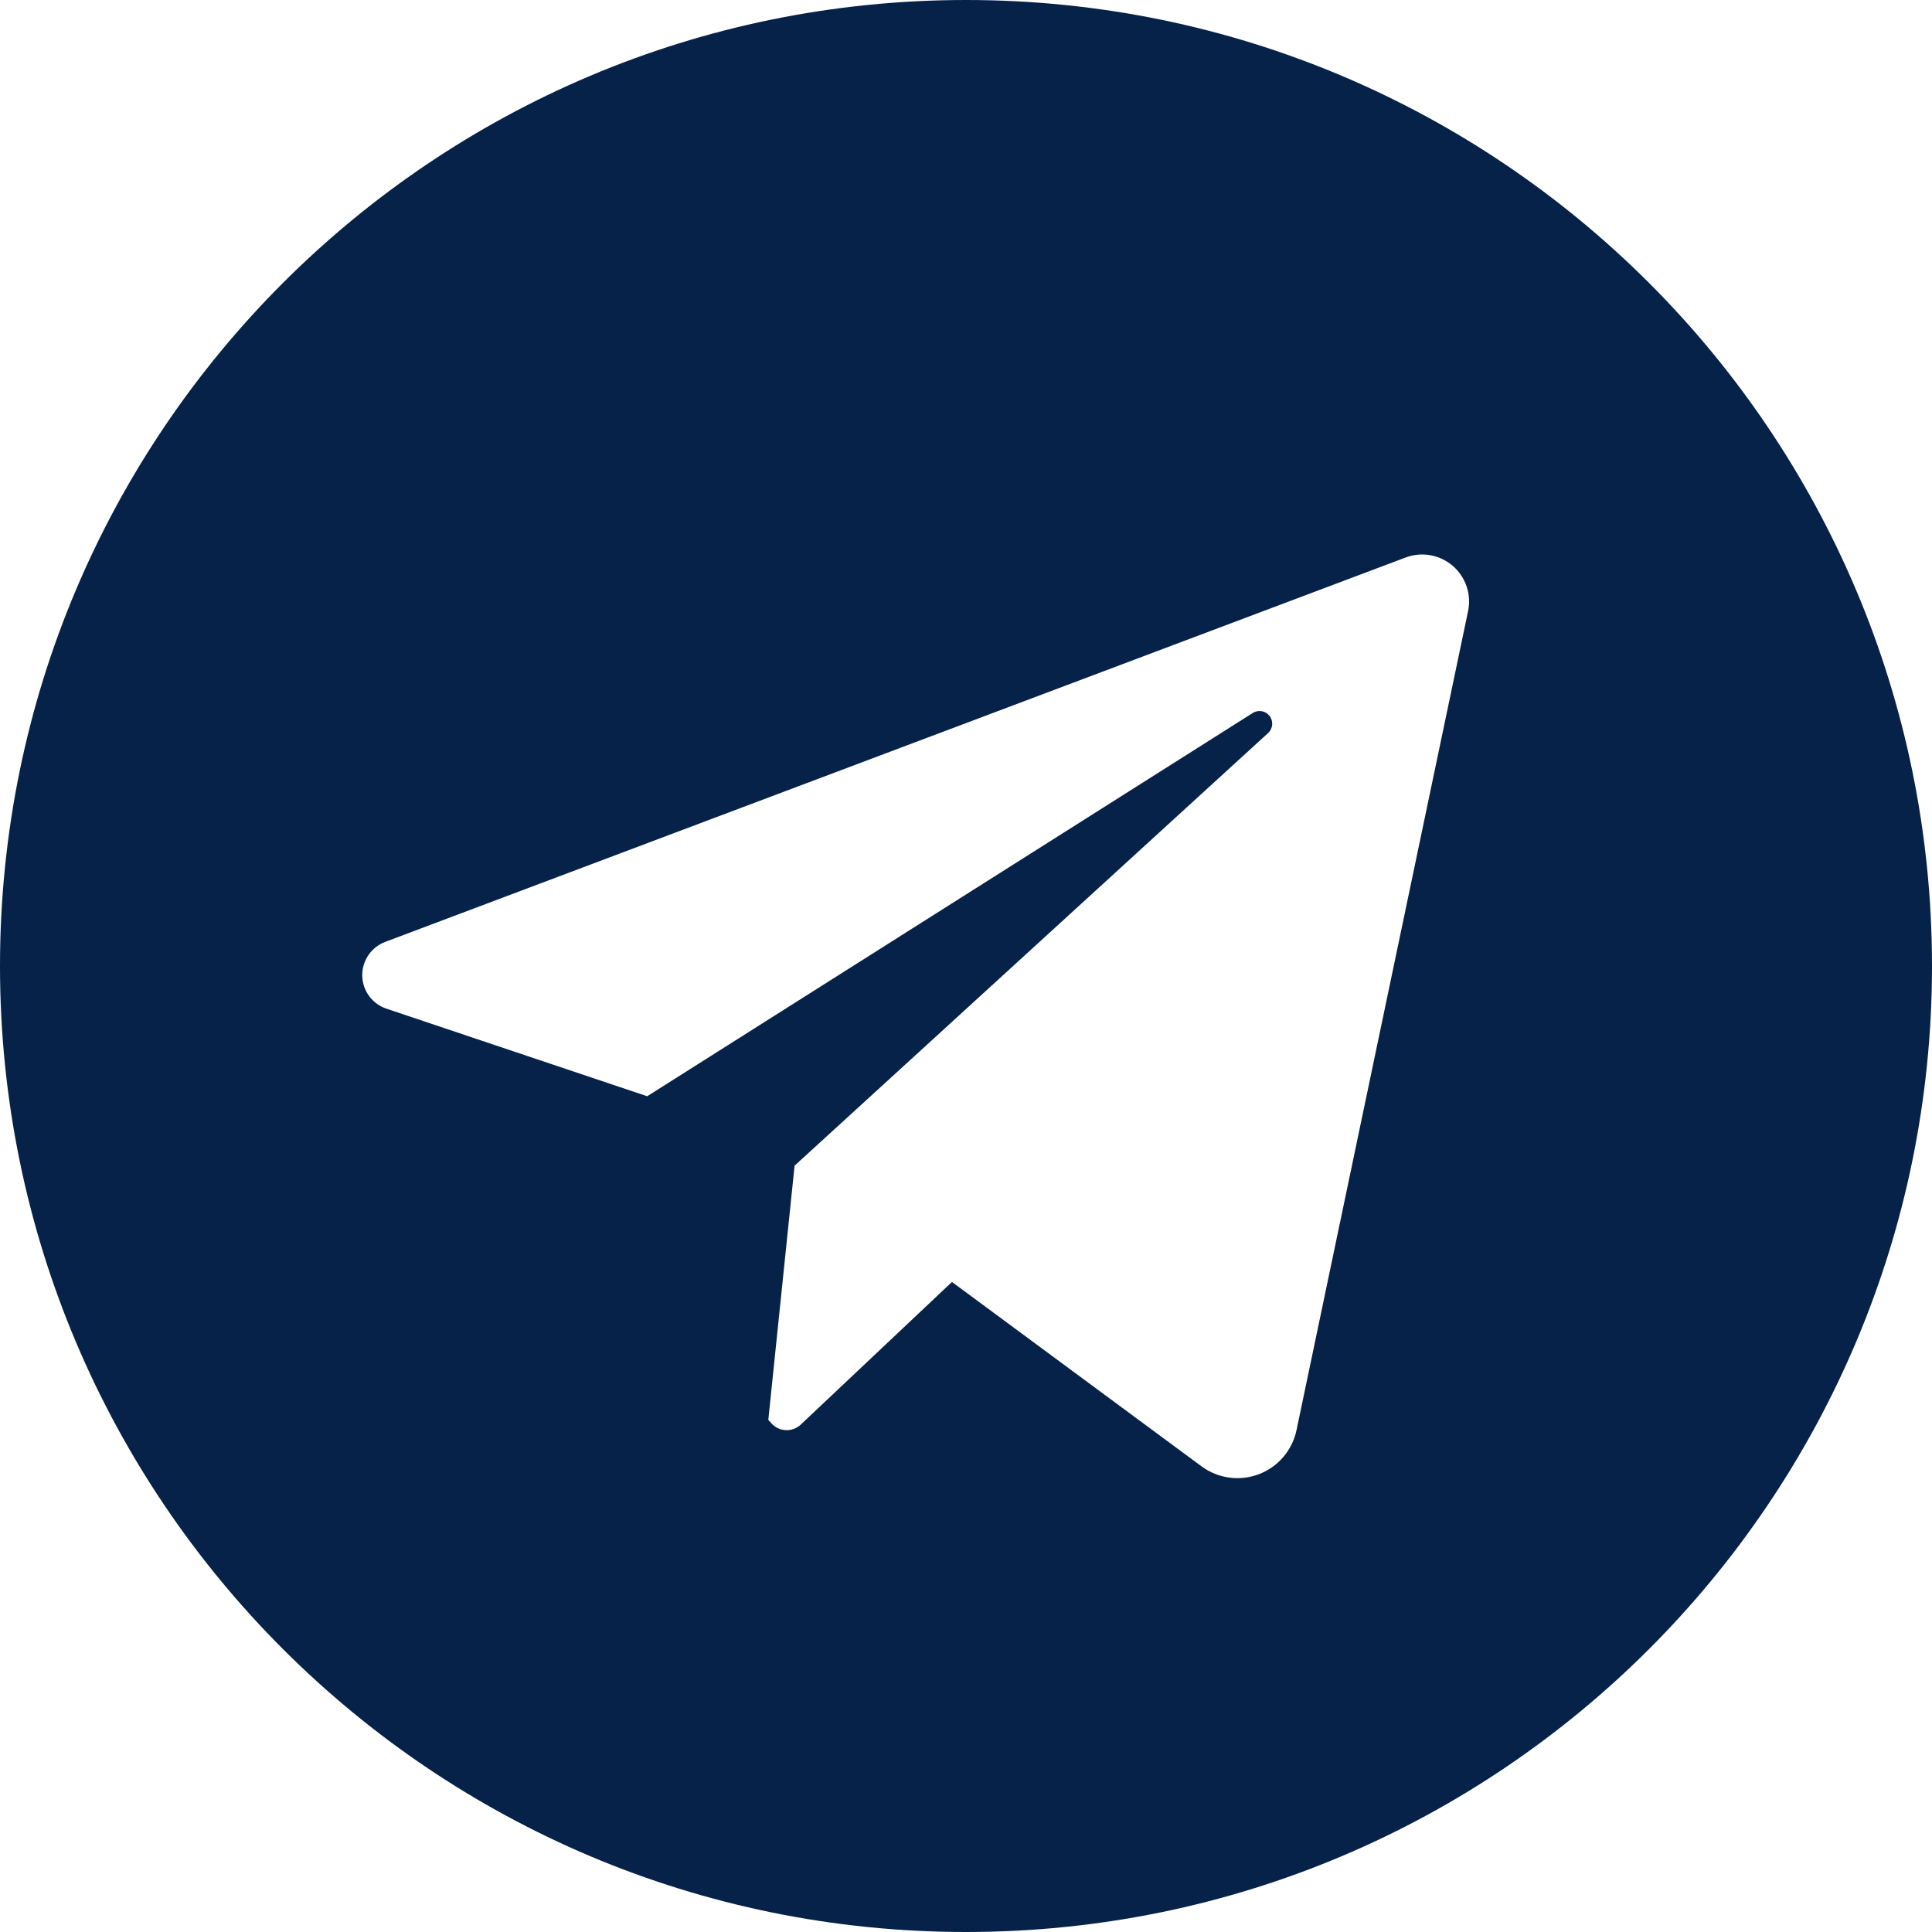
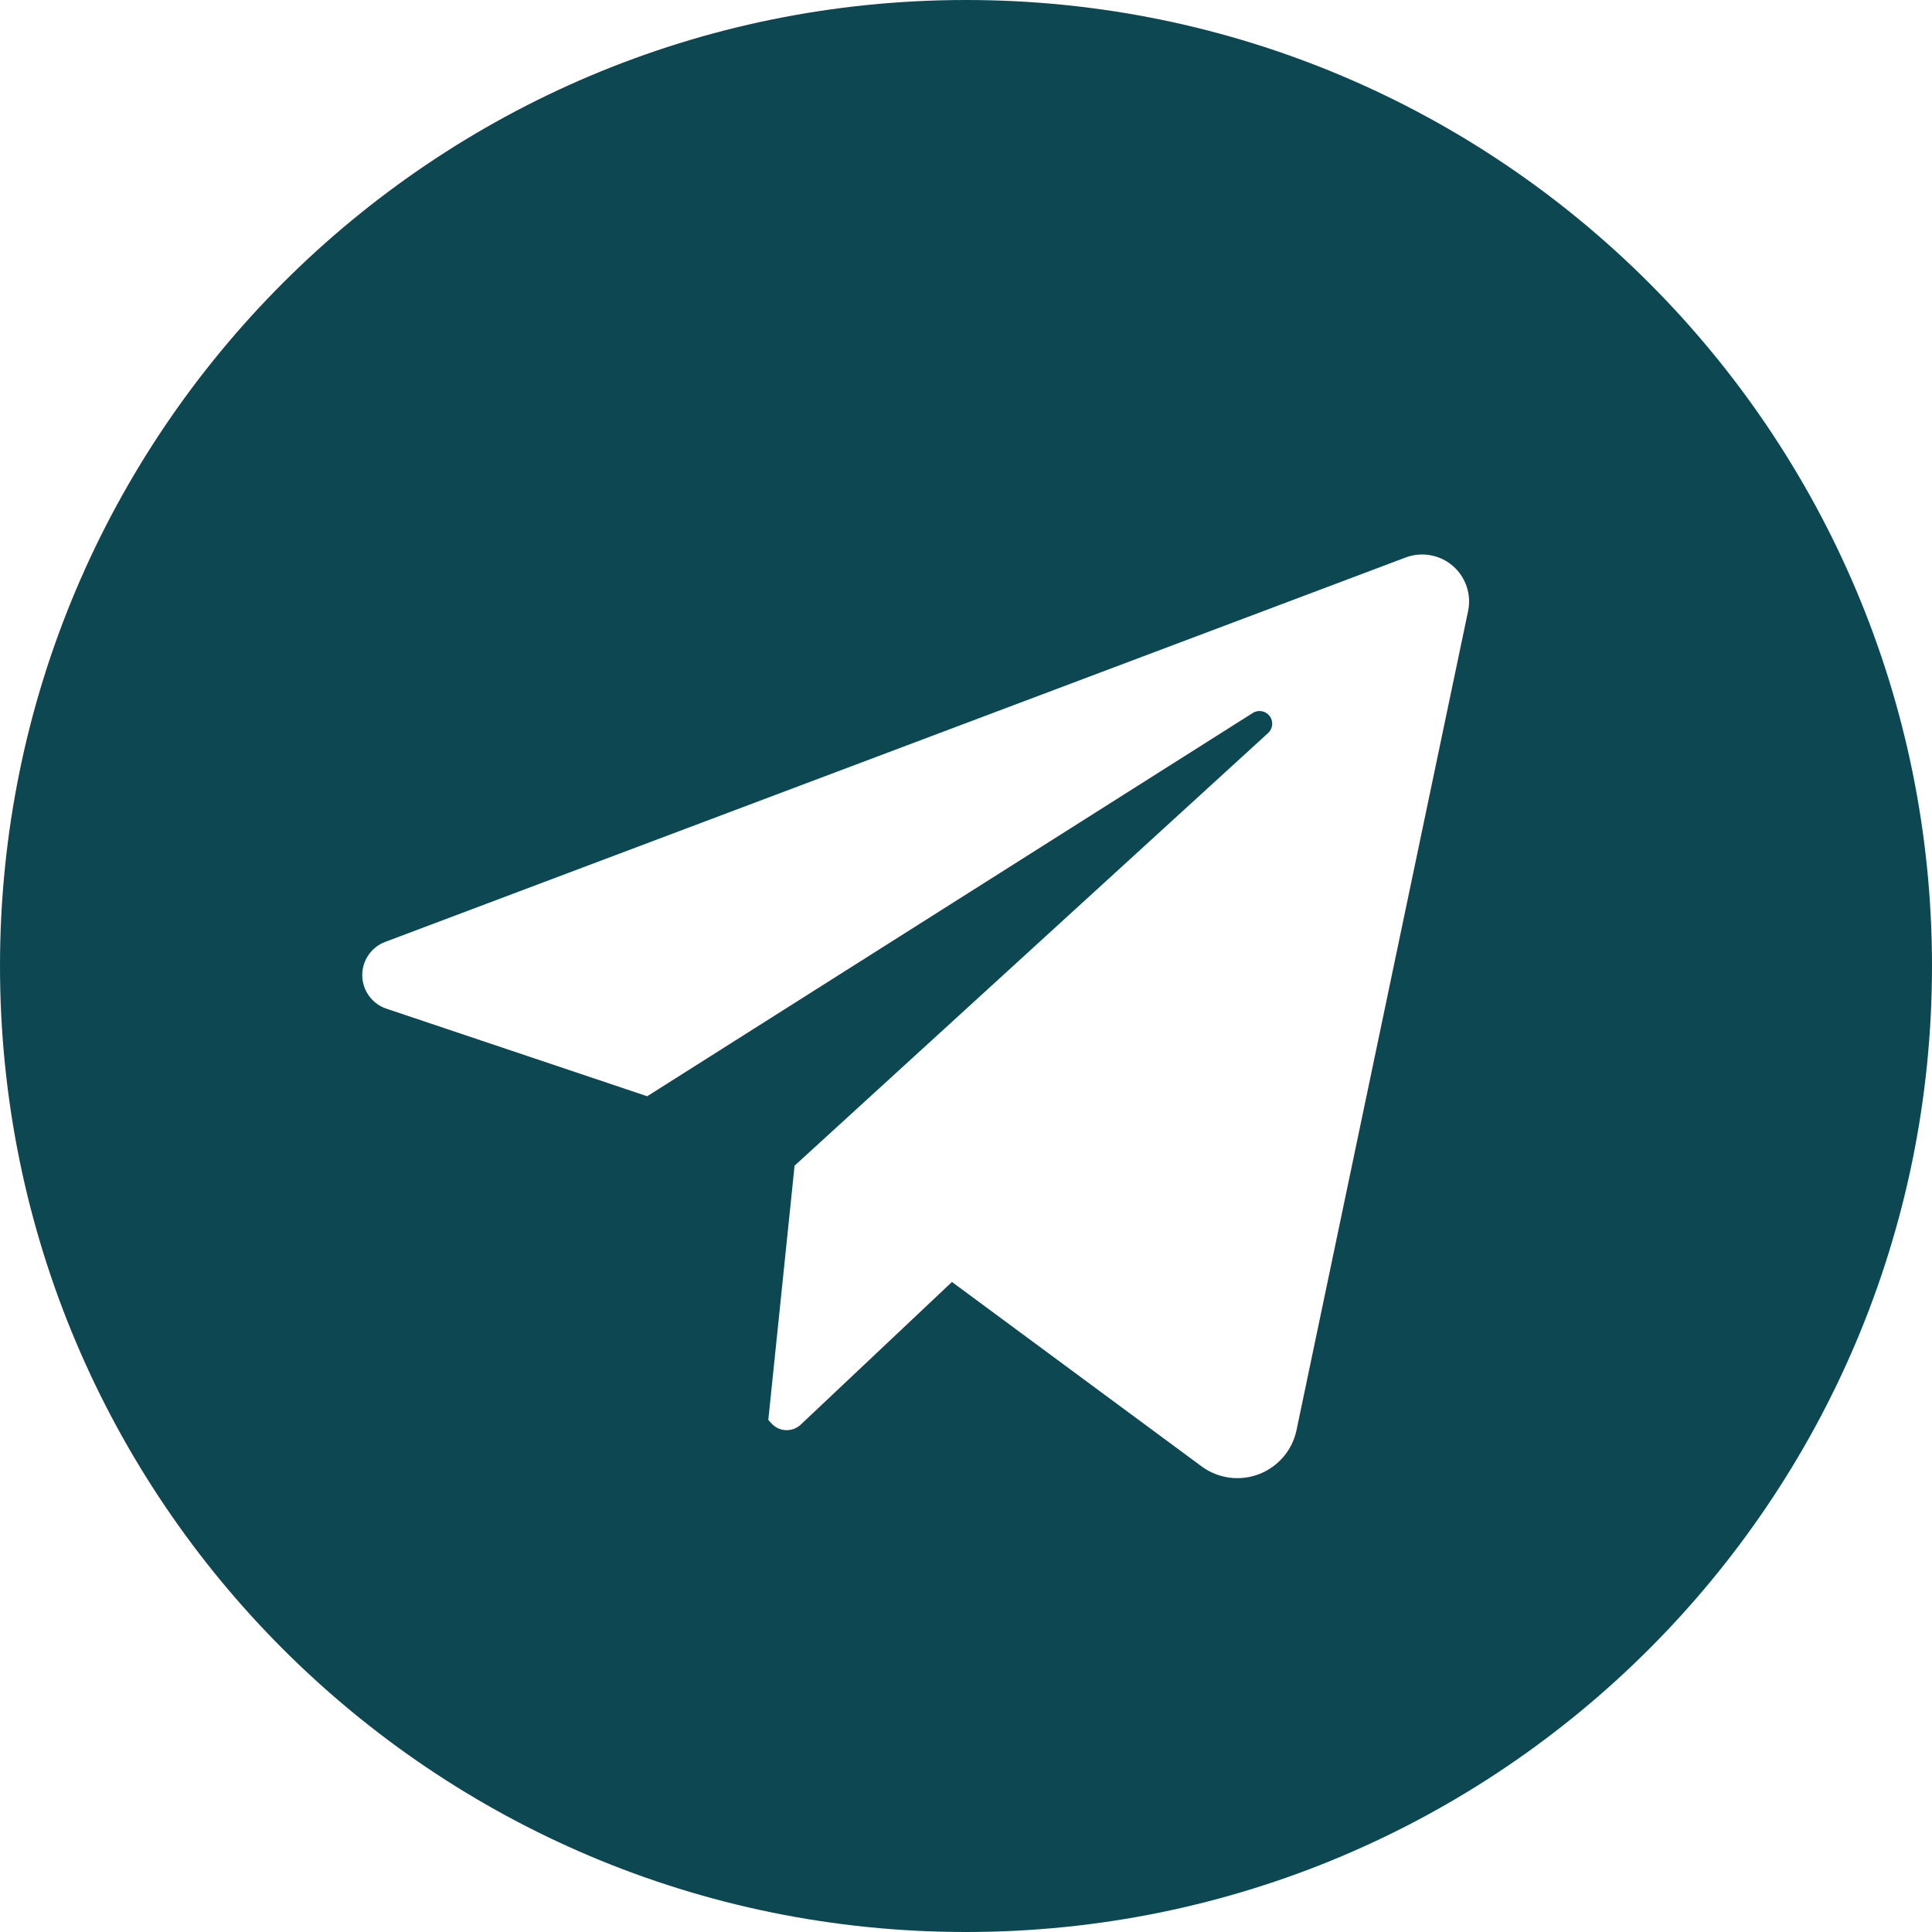
<svg xmlns="http://www.w3.org/2000/svg" data-name="Layer 1" id="Layer_1" viewBox="0 0 512 512">
-   <path d="M256,0C114.615,0,0,114.615,0,256S114.615,512,256,512,512,397.385,512,256,397.385,0,256,0ZM389.059,161.936,343.591,379a16.007,16.007,0,0,1-25.177,9.593l-66.136-48.861-40.068,37.8a5.429,5.429,0,0,1-7.74-.294l-.861-.946,6.962-67.375L336.055,194.266a3.358,3.358,0,0,0-4.061-5.317L171.515,290.519,102.4,267.307a9.393,9.393,0,0,1-.32-17.694L372.5,147.744A12.441,12.441,0,0,1,389.059,161.936Z" fill="#062248" />
+   <path d="M256,0C114.615,0,0,114.615,0,256S114.615,512,256,512,512,397.385,512,256,397.385,0,256,0ZM389.059,161.936,343.591,379a16.007,16.007,0,0,1-25.177,9.593l-66.136-48.861-40.068,37.8a5.429,5.429,0,0,1-7.74-.294l-.861-.946,6.962-67.375L336.055,194.266a3.358,3.358,0,0,0-4.061-5.317L171.515,290.519,102.4,267.307a9.393,9.393,0,0,1-.32-17.694L372.5,147.744A12.441,12.441,0,0,1,389.059,161.936Z" fill="#0D4752" />
</svg>
